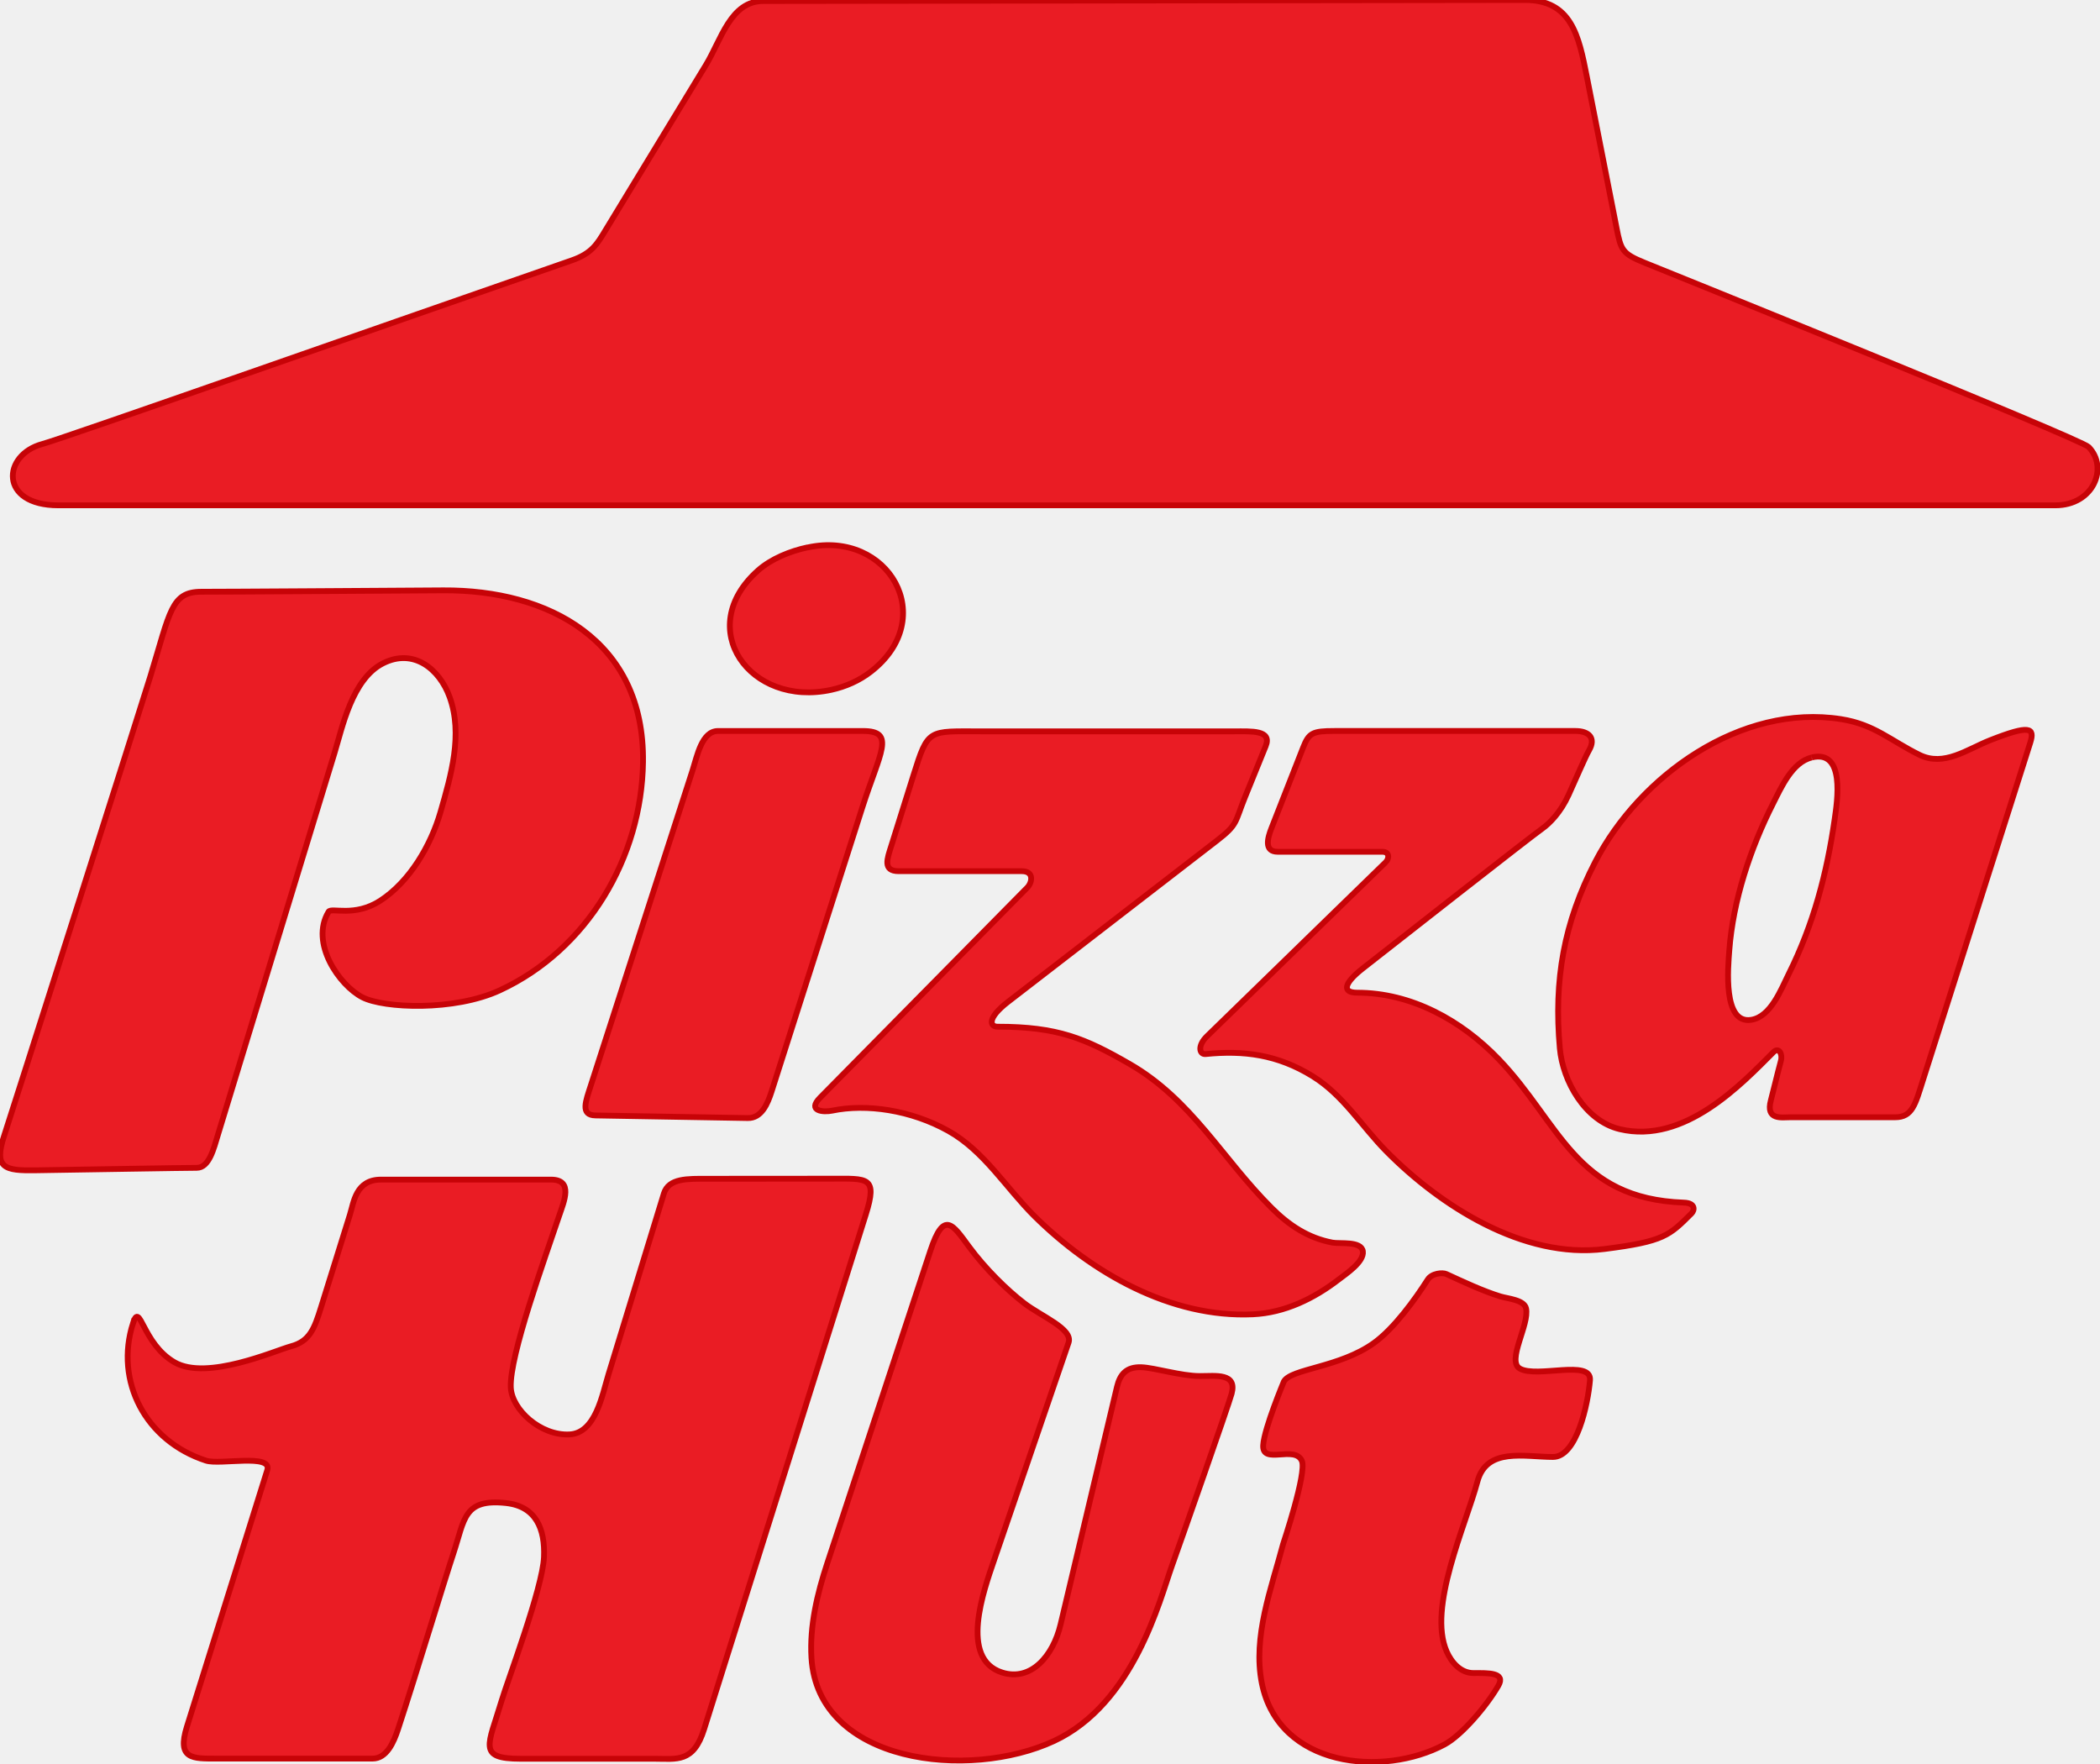
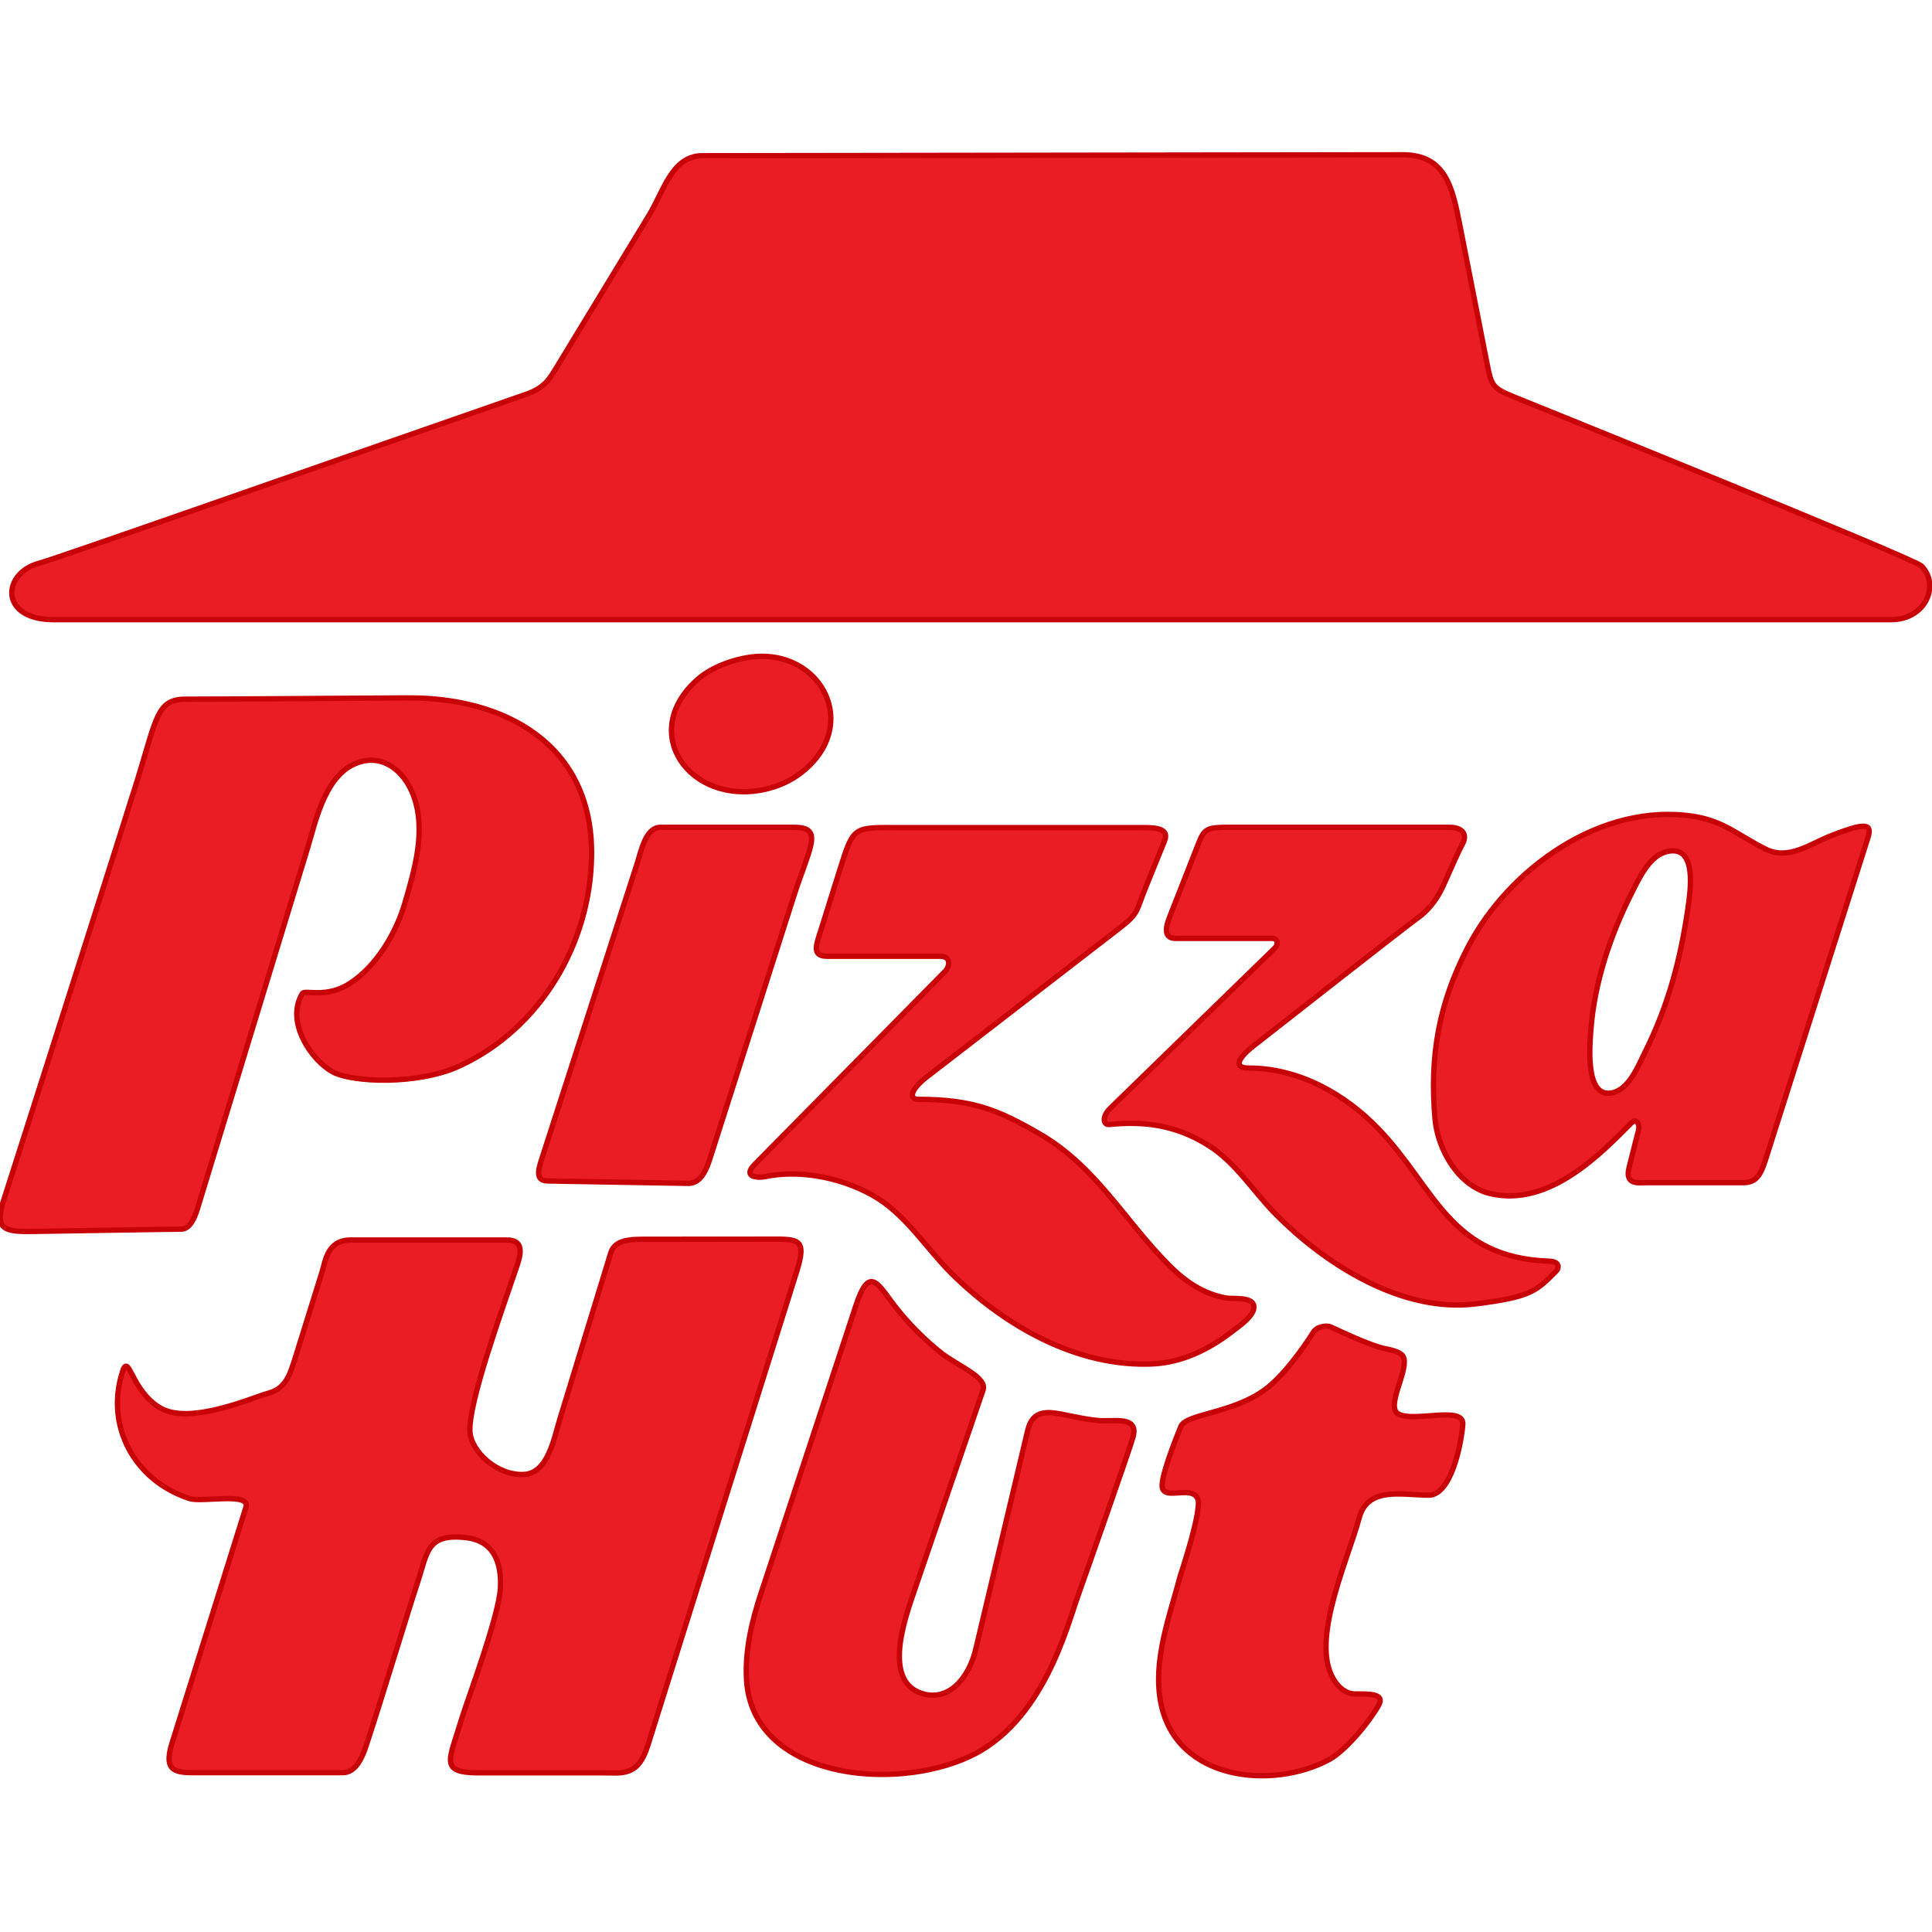
- <svg xmlns="http://www.w3.org/2000/svg" width="905" height="760" version="1.1" viewBox="0 0 239.82 201.31" xml:space="preserve">
+ <svg xmlns="http://www.w3.org/2000/svg" width="239.82" height="239.82" version="1.1" viewBox="0 -19.255 239.82 239.82" xml:space="preserve">
+   <rect x="0" y="-19.255" width="239.82" height="239.82" fill="#ffffff" />
  <path d="m87.167 0.074c-3.749 0.005-4.789 4.404-6.56 7.319l-11.495 18.918c-0.907 1.493-1.516 2.582-3.82 3.381-20.151 6.99-58.124 20.346-60.454 20.971-4.587 1.229-4.974 7.002 1.822 7.002h228.07c4.347 0 6.094-4.32 3.789-6.663-0.941-0.956-49.077-20.382-50.661-21.023-2.604-1.054-2.746-1.451-3.242-3.971l-3.401-17.297c-0.912-4.64-1.734-8.762-7.093-8.755zm5.06 62.393c-1.971 0.419-4.147 1.29-5.664 2.639-7.398 6.58-0.933 15.668 8.381 13.626 1.618-0.355 3.182-1.043 4.497-2.062 7.881-6.103 2.031-16.223-7.214-14.192m-75.058 14.721c-1.102 3.596-16.171 50.901-16.664 52.36-1.304 3.856 0.076 4.099 3.565 4.046 6.134-0.094 16.912-0.282 18.401-0.282 1.429 0 1.949-2.241 2.413-3.759l13.313-43.602c0.885-2.898 2.006-8.454 5.529-10.246 3.524-1.792 6.477 0.675 7.62 3.834 1.542 4.259 0.164 8.959-1.041 13.141-1.097 3.805-3.516 7.944-6.881 10.127-2.946 1.911-5.583 0.741-5.896 1.255-2.168 3.564 1.22 8.406 3.847 9.768 2.46 1.275 10.504 1.612 15.702-0.791 10.034-4.638 16.208-15.187 16.356-26.061 0.19-13.942-10.868-19.683-22.803-19.614-9.213 0.053-23.878 0.16-27.639 0.16-3.453 0-3.552 2.251-5.823 9.665zm186.21 43.904c-0.456 1.701-0.89 3.554-1.146 4.511-0.618 2.307 1.235 1.935 2.253 1.935h11.932c1.984 0 2.307-1.477 3.188-4.251l12.249-38.524c0.554-1.743-0.08-2.054-4.577-0.285-2.625 1.033-5.258 3.056-8.072 1.673-3.315-1.63-5.148-3.479-8.943-4.077-11.441-1.803-22.987 6.435-28.087 16.301-3.59 6.945-4.743 13.48-4.043 21.297 0.335 3.738 2.874 8.277 6.84 9.223 7.405 1.768 13.927-5.168 17.554-8.795 0.598-0.598 1.069 0.182 0.852 0.992zm-121.38-37.666c-1.858 0-2.385 2.866-2.908 4.486l-11.62 35.991c-0.577 1.787-1.231 3.396 0.524 3.426l17.408 0.299c1.575 0.027 2.269-1.647 2.721-3.063l10.352-32.406c2.002-6.268 3.877-8.733 0.066-8.733zm11.656 41.873c-1.522 1.543 0.385 1.691 1.38 1.483 3.906-0.813 8.988-0.074 13.253 2.305 4.101 2.288 6.625 6.561 9.889 9.787 6.478 6.402 15.519 11.608 24.922 11.166 3.602-0.169 6.958-1.794 9.801-3.993 0.806-0.623 2.908-2.001 2.739-3.202-0.169-1.201-2.632-0.834-3.47-0.993-2.809-0.531-4.987-2.002-6.962-3.972-5.617-5.603-9.103-12.337-16.199-16.426-5.093-2.934-8.224-4.26-15.087-4.26-0.867 0-1.247-0.951 1.211-2.848l23.843-18.406c2.419-1.867 2.038-2.087 3.202-4.956l2.365-5.829c0.755-1.861-1.649-1.689-3.575-1.689h-28.929c-6.053 0-6.029-0.372-7.729 5.04 0 0-1.694 5.392-2.54 8.088-0.43 1.368-1.016 2.84 0.864 2.84h14.052c1.44 0 1.201 1.296 0.622 1.883zm64.572-26.867-20.399 19.858c-1.103 1.074-0.861 2.102-0.145 2.03 4.323-0.436 8.206 0.042 12.234 2.538 3.493 2.164 5.563 5.686 8.394 8.553 6.118 6.196 15.638 12.343 24.922 11.17 6.815-0.861 7.415-1.54 9.949-4.074 0.325-0.325 0.497-1.175-0.88-1.223-12.416-0.439-14.137-9.052-21.122-16.351-4.309-4.503-10.056-7.622-16.186-7.622-1.729 0-1.577-1.037 0.648-2.78 3.805-2.98 19.122-14.998 20.457-15.936 0.892-0.627 2.133-1.905 3.024-3.848 0.783-1.707 1.901-4.345 2.349-5.12 0.823-1.426-0.057-2.203-1.54-2.203h-27.538c-2.519 0-2.922 0.221-3.583 1.905l-3.614 9.204c-0.426 1.086-0.891 2.686 0.728 2.686h11.943c0.84 0 0.8 0.785 0.359 1.215zm48.674-11.986c3.863-0.936 2.908 5.029 2.617 7.057-0.891 6.207-2.422 12.009-5.245 17.672-0.876 1.757-2.039 4.87-4.271 5.234-3.285 0.535-2.661-6.004-2.516-7.93 0.431-5.721 2.412-11.669 4.996-16.766 0.942-1.859 2.188-4.724 4.408-5.256m-191.7 64.591c-2.117 6.635 1.411 13.457 8.346 15.704 1.586 0.514 7.59-0.843 6.988 1.079l-9.178 29.298c-1.176 3.755 0.679 3.648 3.38 3.648h17.821c1.607 0 2.416-1.852 2.914-3.37 2.197-6.691 5.079-16.316 6.347-20.153 1.259-3.81 1.141-6.175 5.962-5.662 3.446 0.367 4.49 2.963 4.352 6.181-0.152 3.53-4.179 14.175-4.84 16.402-1.499 5.048-2.833 6.621 2.171 6.621h15.292c2.526 0 4.447 0.498 5.663-3.372l18.47-58.794c1.366-4.347 0.22-4.081-3.915-4.078l-14.148 0.01c-2.282 2e-3 -4.454-0.099-5.005 1.7l-6.32 20.64c-0.722 2.358-1.469 6.703-4.454 6.855-3.319 0.169-6.59-2.849-6.704-5.359-0.165-3.618 3.913-14.806 5.546-19.676 0.509-1.519 1.651-4.065-0.959-4.065h-19.411c-2.885 0-3.113 2.615-3.544 3.997l-3.297 10.567c-0.758 2.428-1.277 3.894-3.43 4.471-1.814 0.486-9.604 3.965-13.306 1.828-3.702-2.137-3.914-7.057-4.739-4.47zm91.056-8.255-11.782 35.713c-1.127 3.416-2.019 7.129-1.795 10.777 0.743 12.059 17.977 13.994 27.684 9.491 9.136-4.239 12.091-16.139 13.486-20.029 0.957-2.669 6.456-18.309 6.814-19.644 0.64-2.387-1.819-2.01-3.626-2.01-2.168 0-5.131-0.948-6.679-1.007-1.711-0.065-2.447 0.802-2.79 2.246l-6.439 27.126c-0.855 3.6-3.373 6.529-6.668 5.493-4.947-1.556-2.107-9.382-0.922-12.844l8.501-24.832c0.535-1.562-3.095-2.988-5.066-4.501s-4.452-3.945-6.308-6.465-2.861-4.21-4.411 0.488zm56.799 3.284c-1.421 2.232-3.83 5.574-6.136 7.233-3.931 2.828-9.432 2.914-10.287 4.396 0 0-2.253 5.373-2.367 7.287-0.137 2.288 3.625-0.056 4.42 1.791 0.582 1.353-2.151 9.514-2.151 9.514-1.339 5.063-3.475 10.58-2.424 15.859 1.917 9.628 13.847 10.77 20.864 7.01 1.97-1.055 4.823-4.421 6.149-6.718 0.884-1.532-1.204-1.441-2.853-1.441-1.425 0-2.488-1.177-3.05-2.459-2.202-5.017 2.165-14.379 3.51-19.4 1.058-3.95 5.373-2.818 8.631-2.818 2.727 0 3.998-6.065 4.226-8.764 0.205-2.428-6.072-0.21-8.015-1.332-1.533-0.885 1.119-5.033 0.715-6.868-0.216-0.984-2.077-1.107-2.937-1.37-1.994-0.609-4.341-1.715-6.164-2.555-0.429-0.198-1.661-0.105-2.131 0.634z" fill="#ea1c24" fill-opacity=".996" stroke="#c70307" stroke-width=".662" />
</svg>
